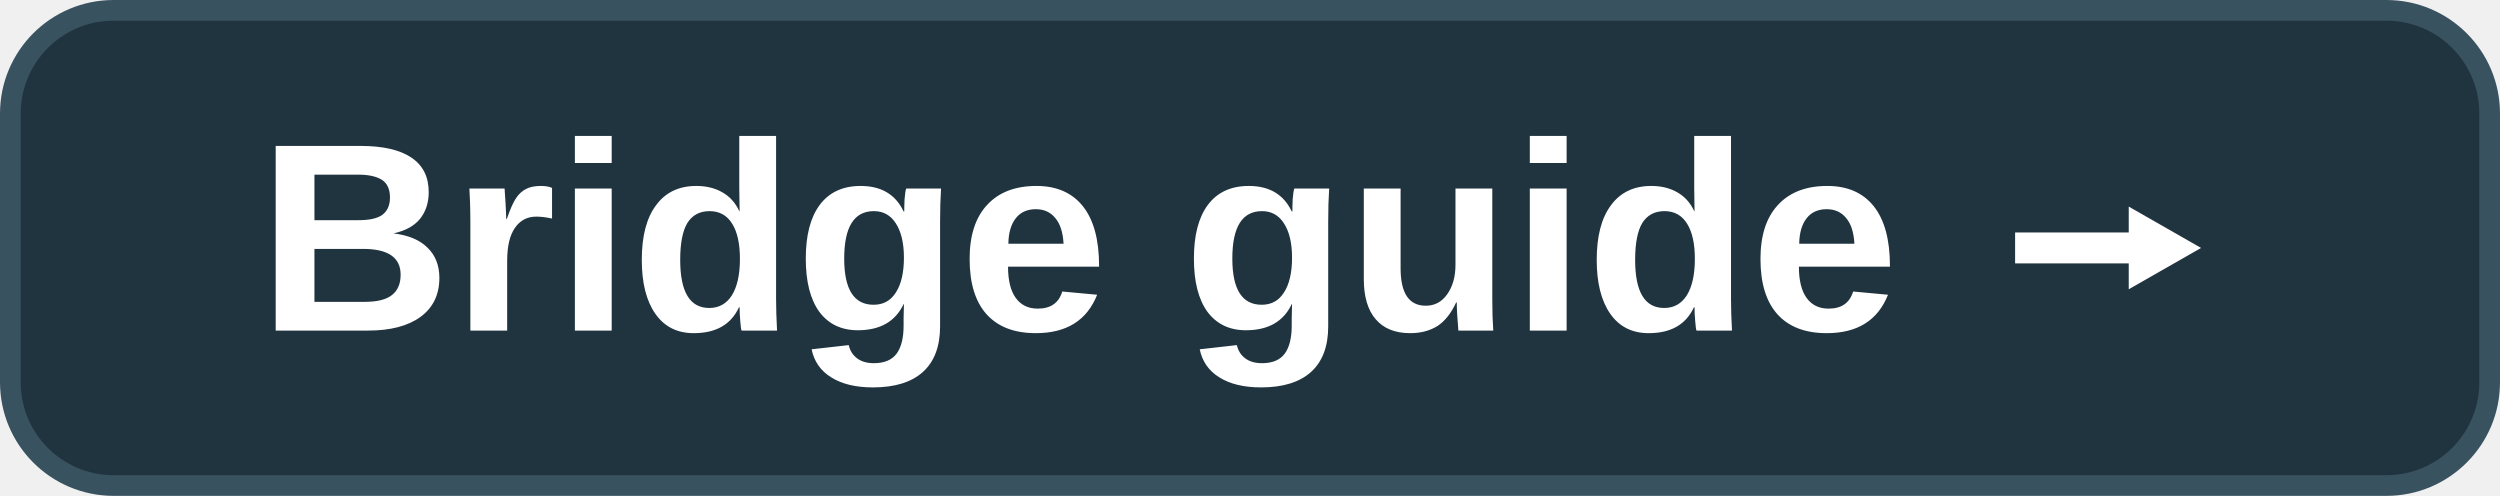
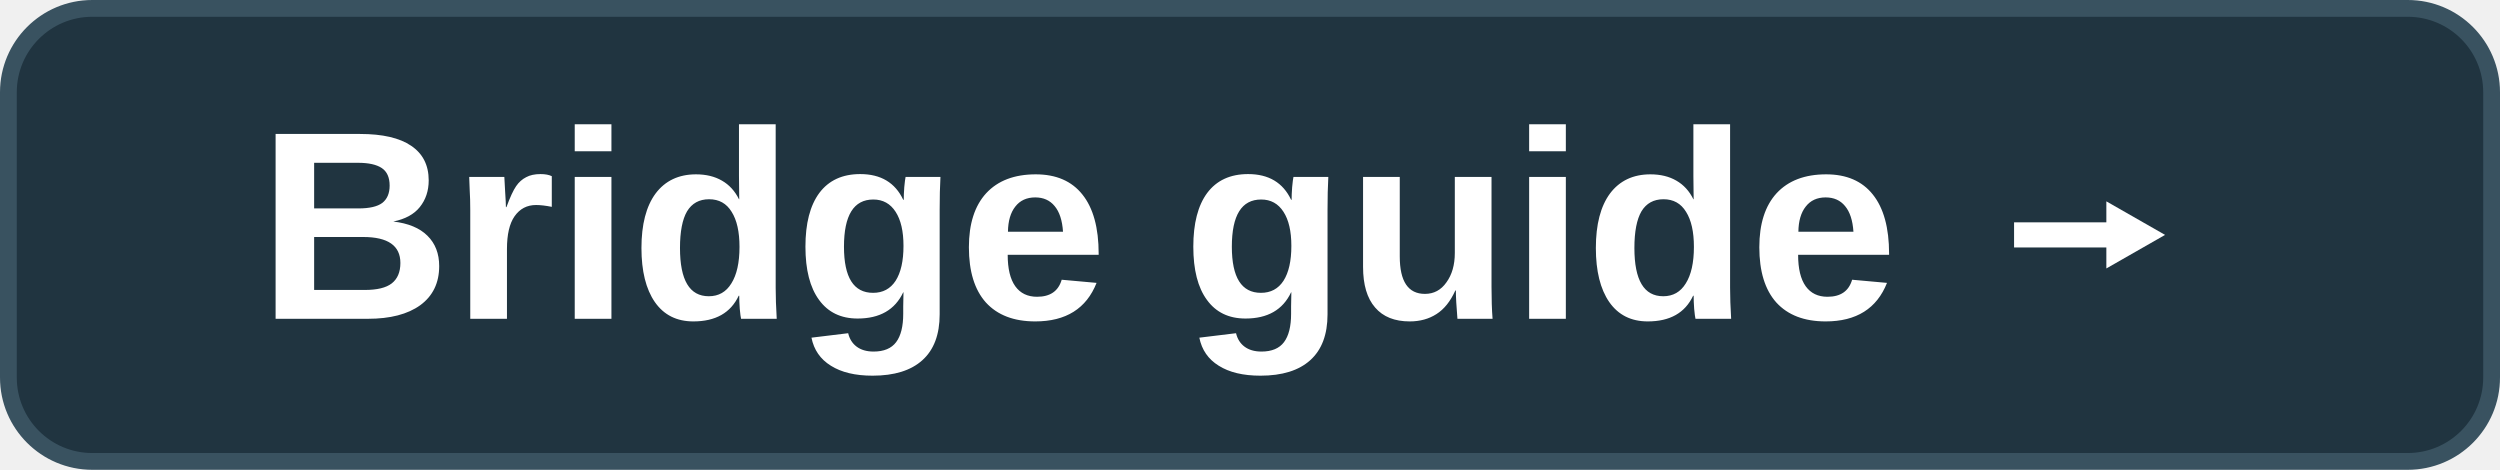
- <svg xmlns="http://www.w3.org/2000/svg" width="121" height="24" viewBox="0 0 121 24" role="img" aria-labelledby="title">
-   <rect x="0.5" y="0.5" width="120" height="23" rx="5" fill="#203440" stroke="#395260" />
-   <text x="52.195" y="16" text-anchor="middle" font-family="Arial, sans-serif" font-size="13" font-weight="600" fill="#ffffff">Bridge guide</text>
-   <path d="M0 1.25H5.5V0L9 2L5.5 4V2.75H0Z" transform="translate(97.53125 10)" fill="#ffffff" aria-hidden="true" />
+ <svg xmlns="http://www.w3.org/2000/svg" width="149" height="28" viewBox="0 0 149 28" role="img" aria-labelledby="title">
+   <rect x="0.5" y="0.5" width="148" height="27" rx="5" fill="#203440" stroke="#395260" />
+   <text x="64.24" y="19" text-anchor="middle" font-family="Arial, sans-serif" font-size="16" font-weight="600" fill="#ffffff">Bridge guide</text>
+   <path d="M0 1.25H5.5V0L9 2L5.5 4V2.75H0Z" transform="translate(120.0385 12)" fill="#ffffff" aria-hidden="true" />
</svg>
